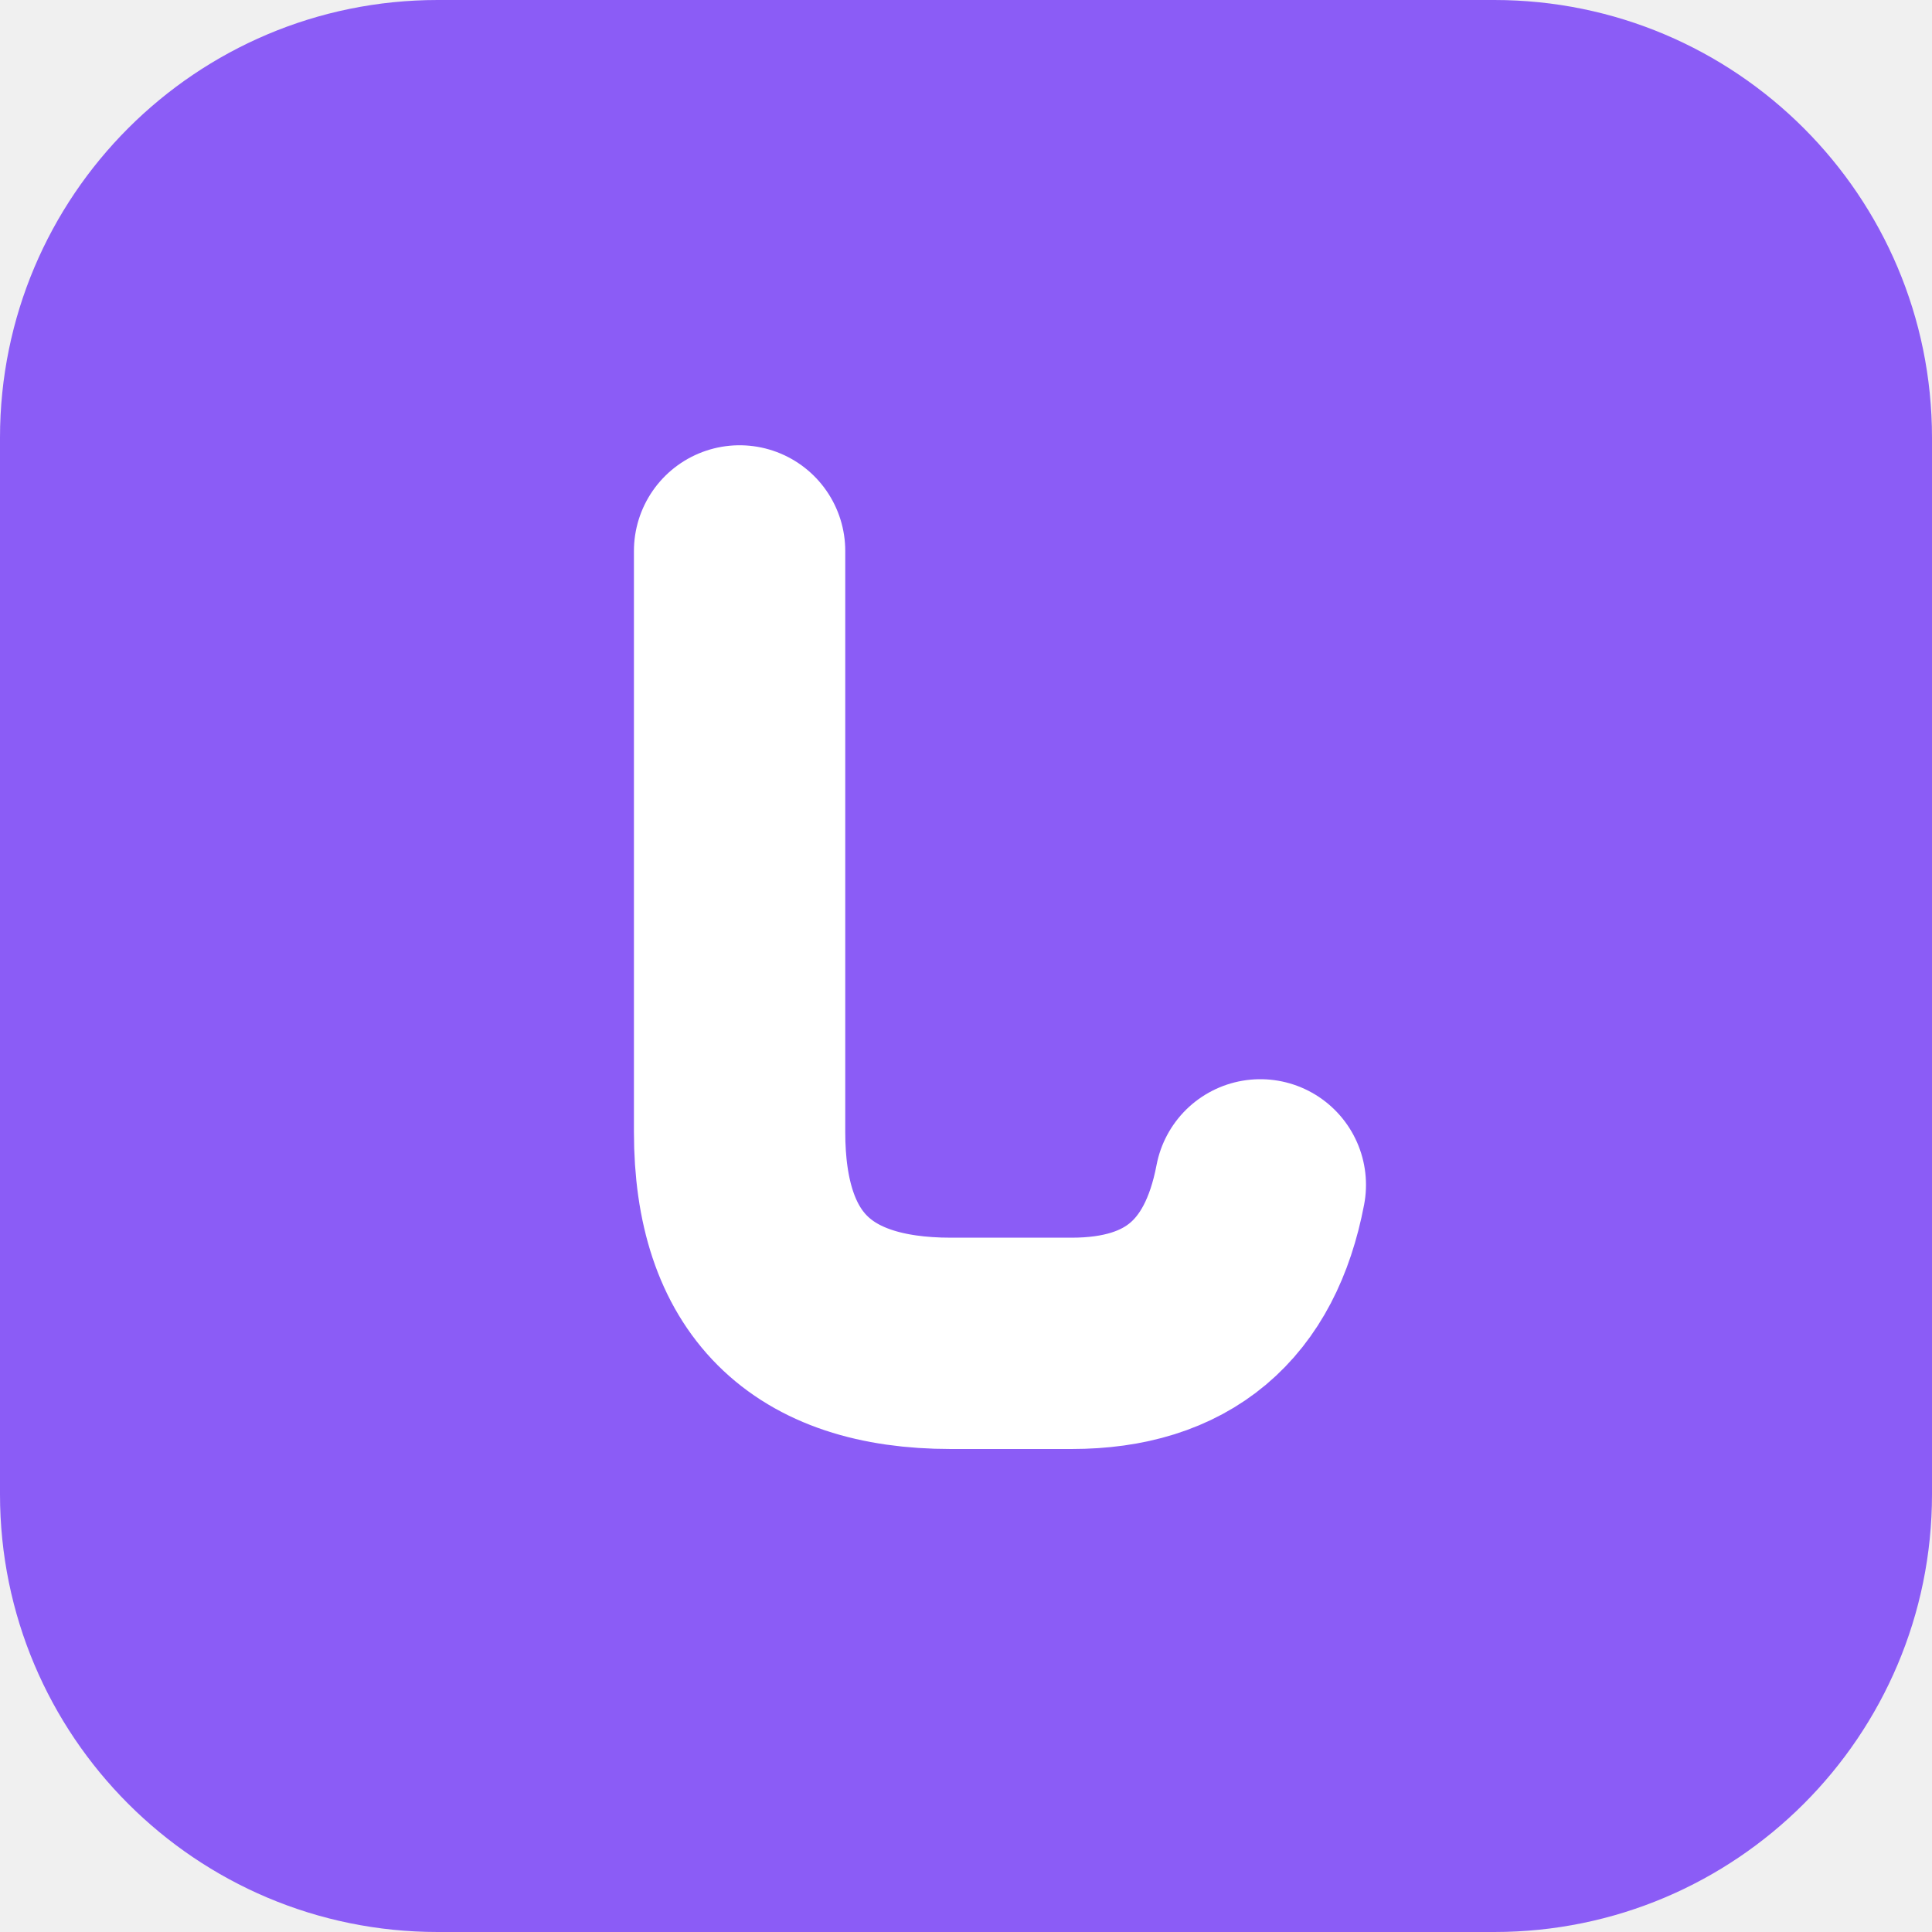
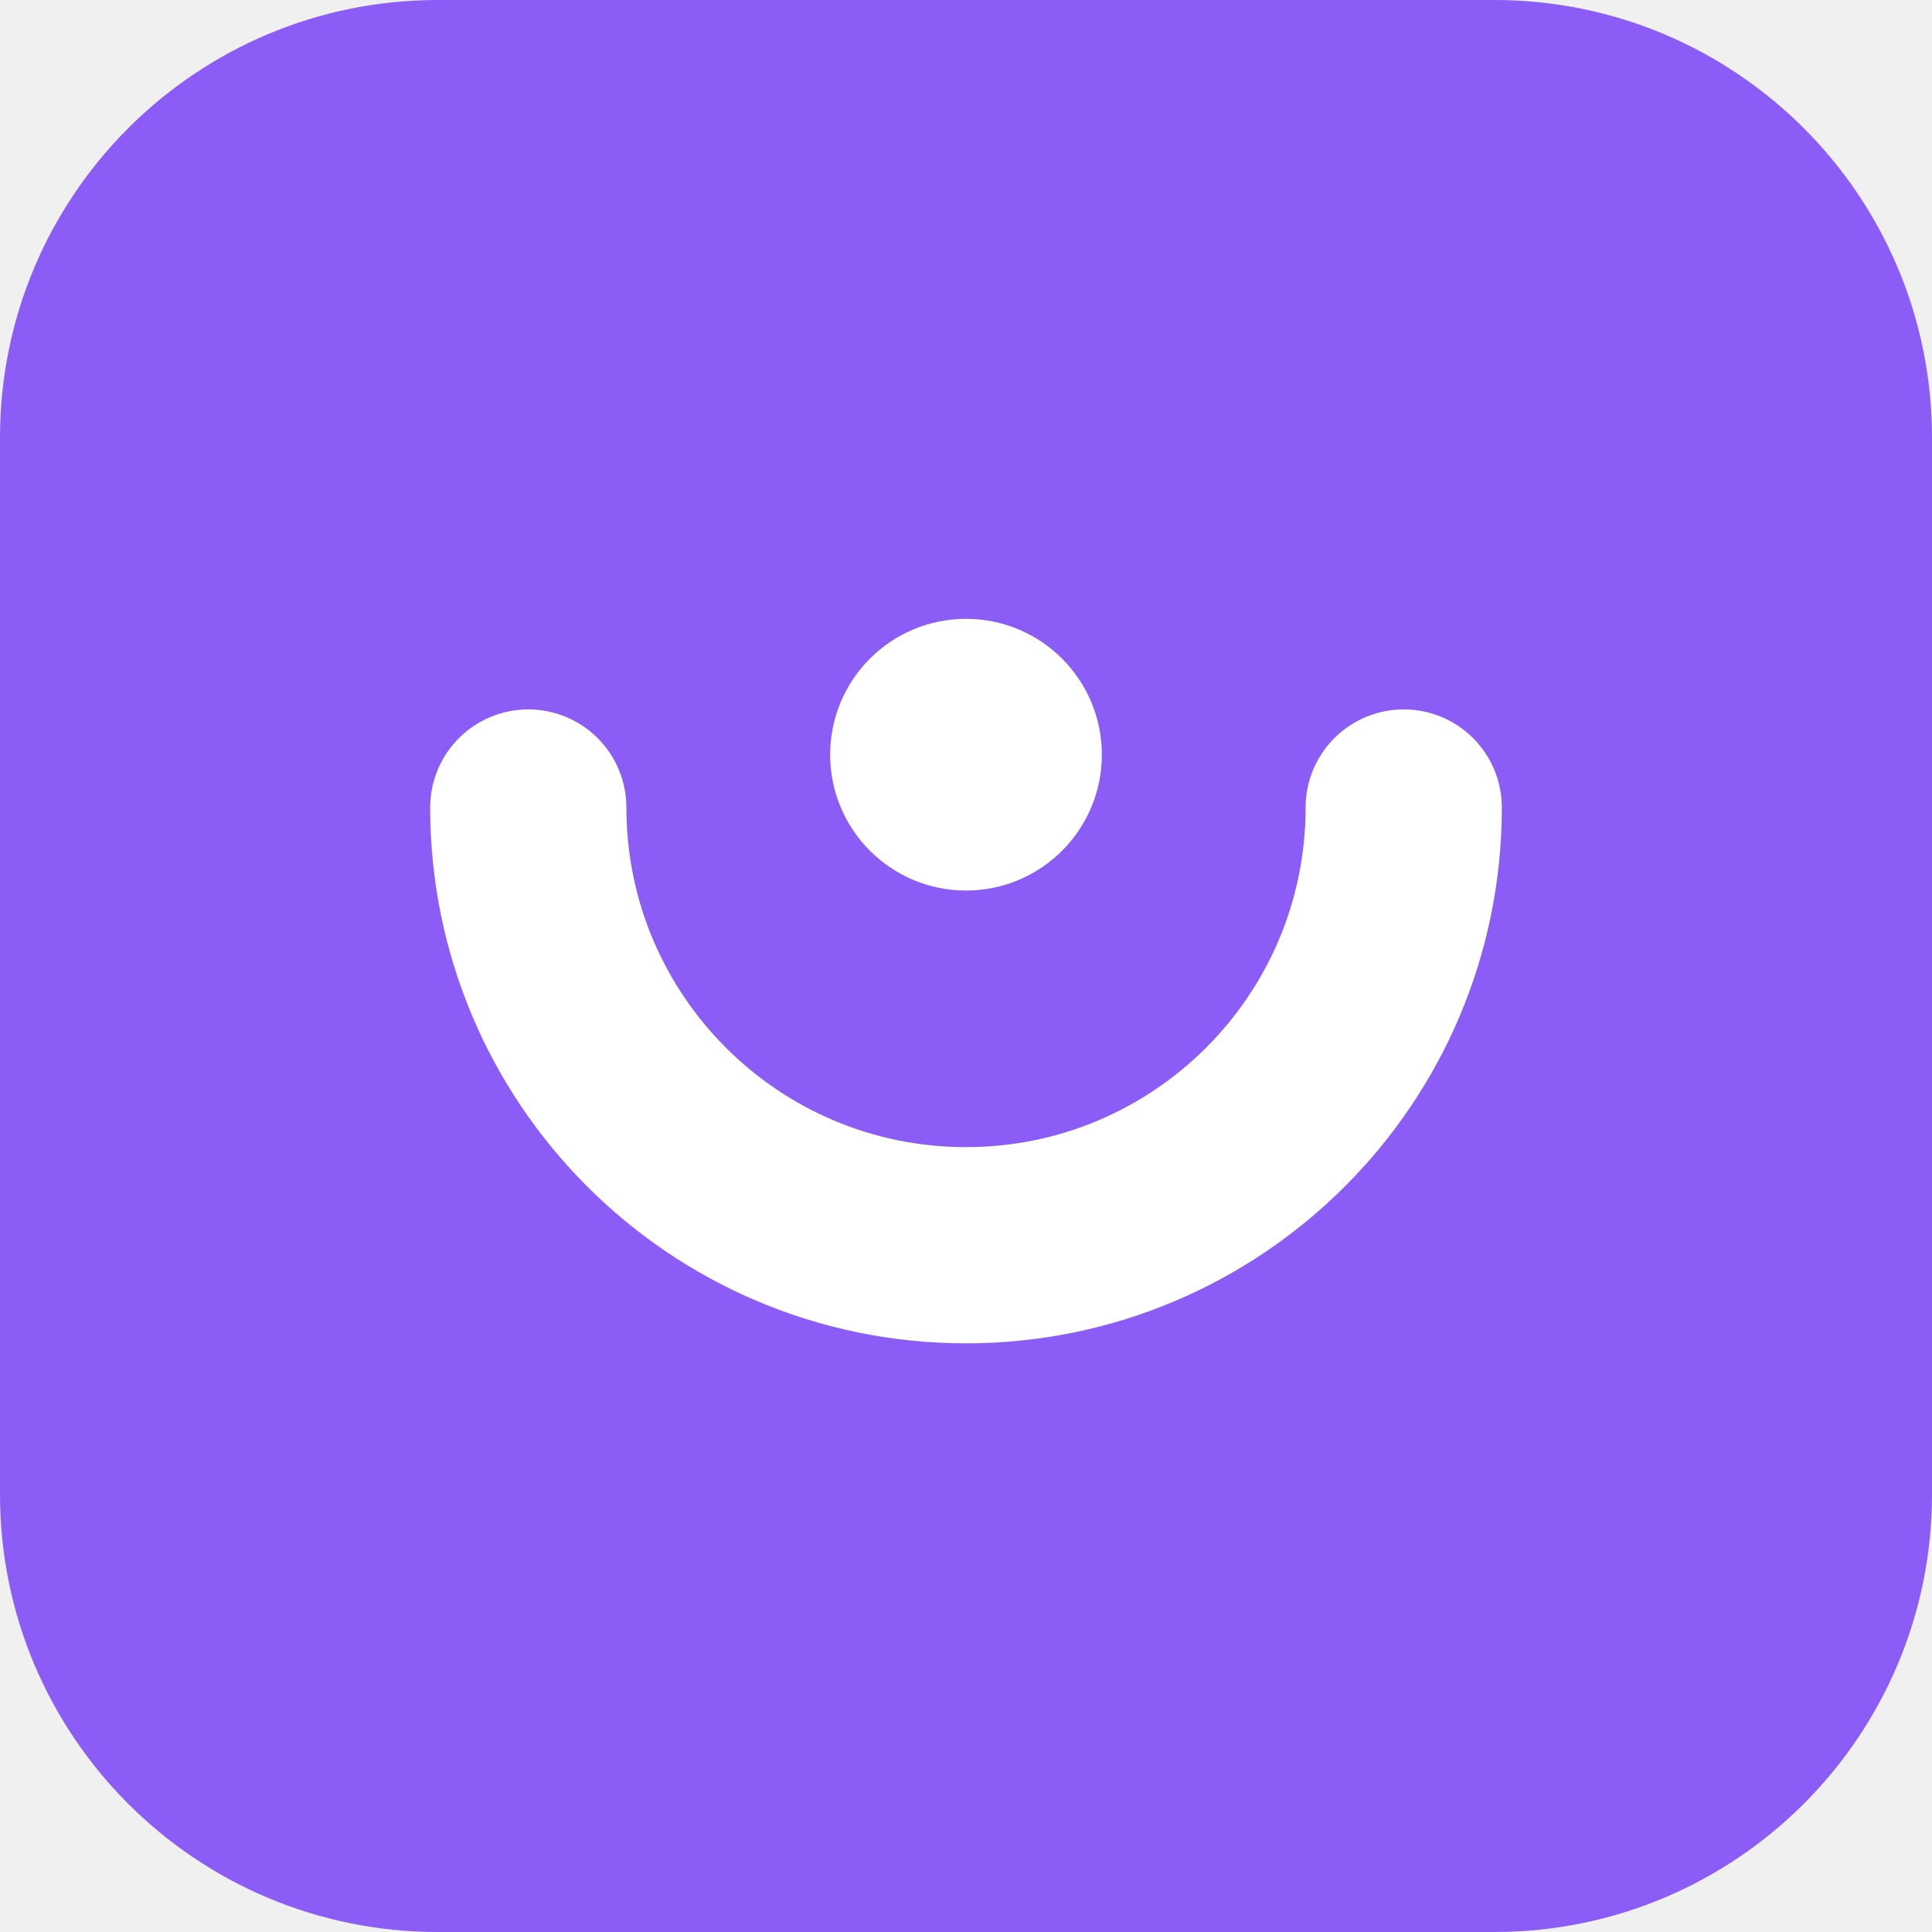
<svg xmlns="http://www.w3.org/2000/svg" viewBox="0 0 512 512">
  <rect width="512" height="512" rx="116" fill="#8B5CF6" />
-   <path d="M196 146 V300 Q196 356 252 356 H284 Q326 356 334 314" fill="none" stroke="#FFFFFF" stroke-width="56" stroke-linecap="round" stroke-linejoin="round" />
+   <path d="M140 214 A116 116 0 0 0 372 214" fill="none" stroke="#FFFFFF" stroke-width="52" stroke-linecap="round" />
+   <circle cx="256" cy="200" r="36" fill="#FFFFFF" />
</svg>
